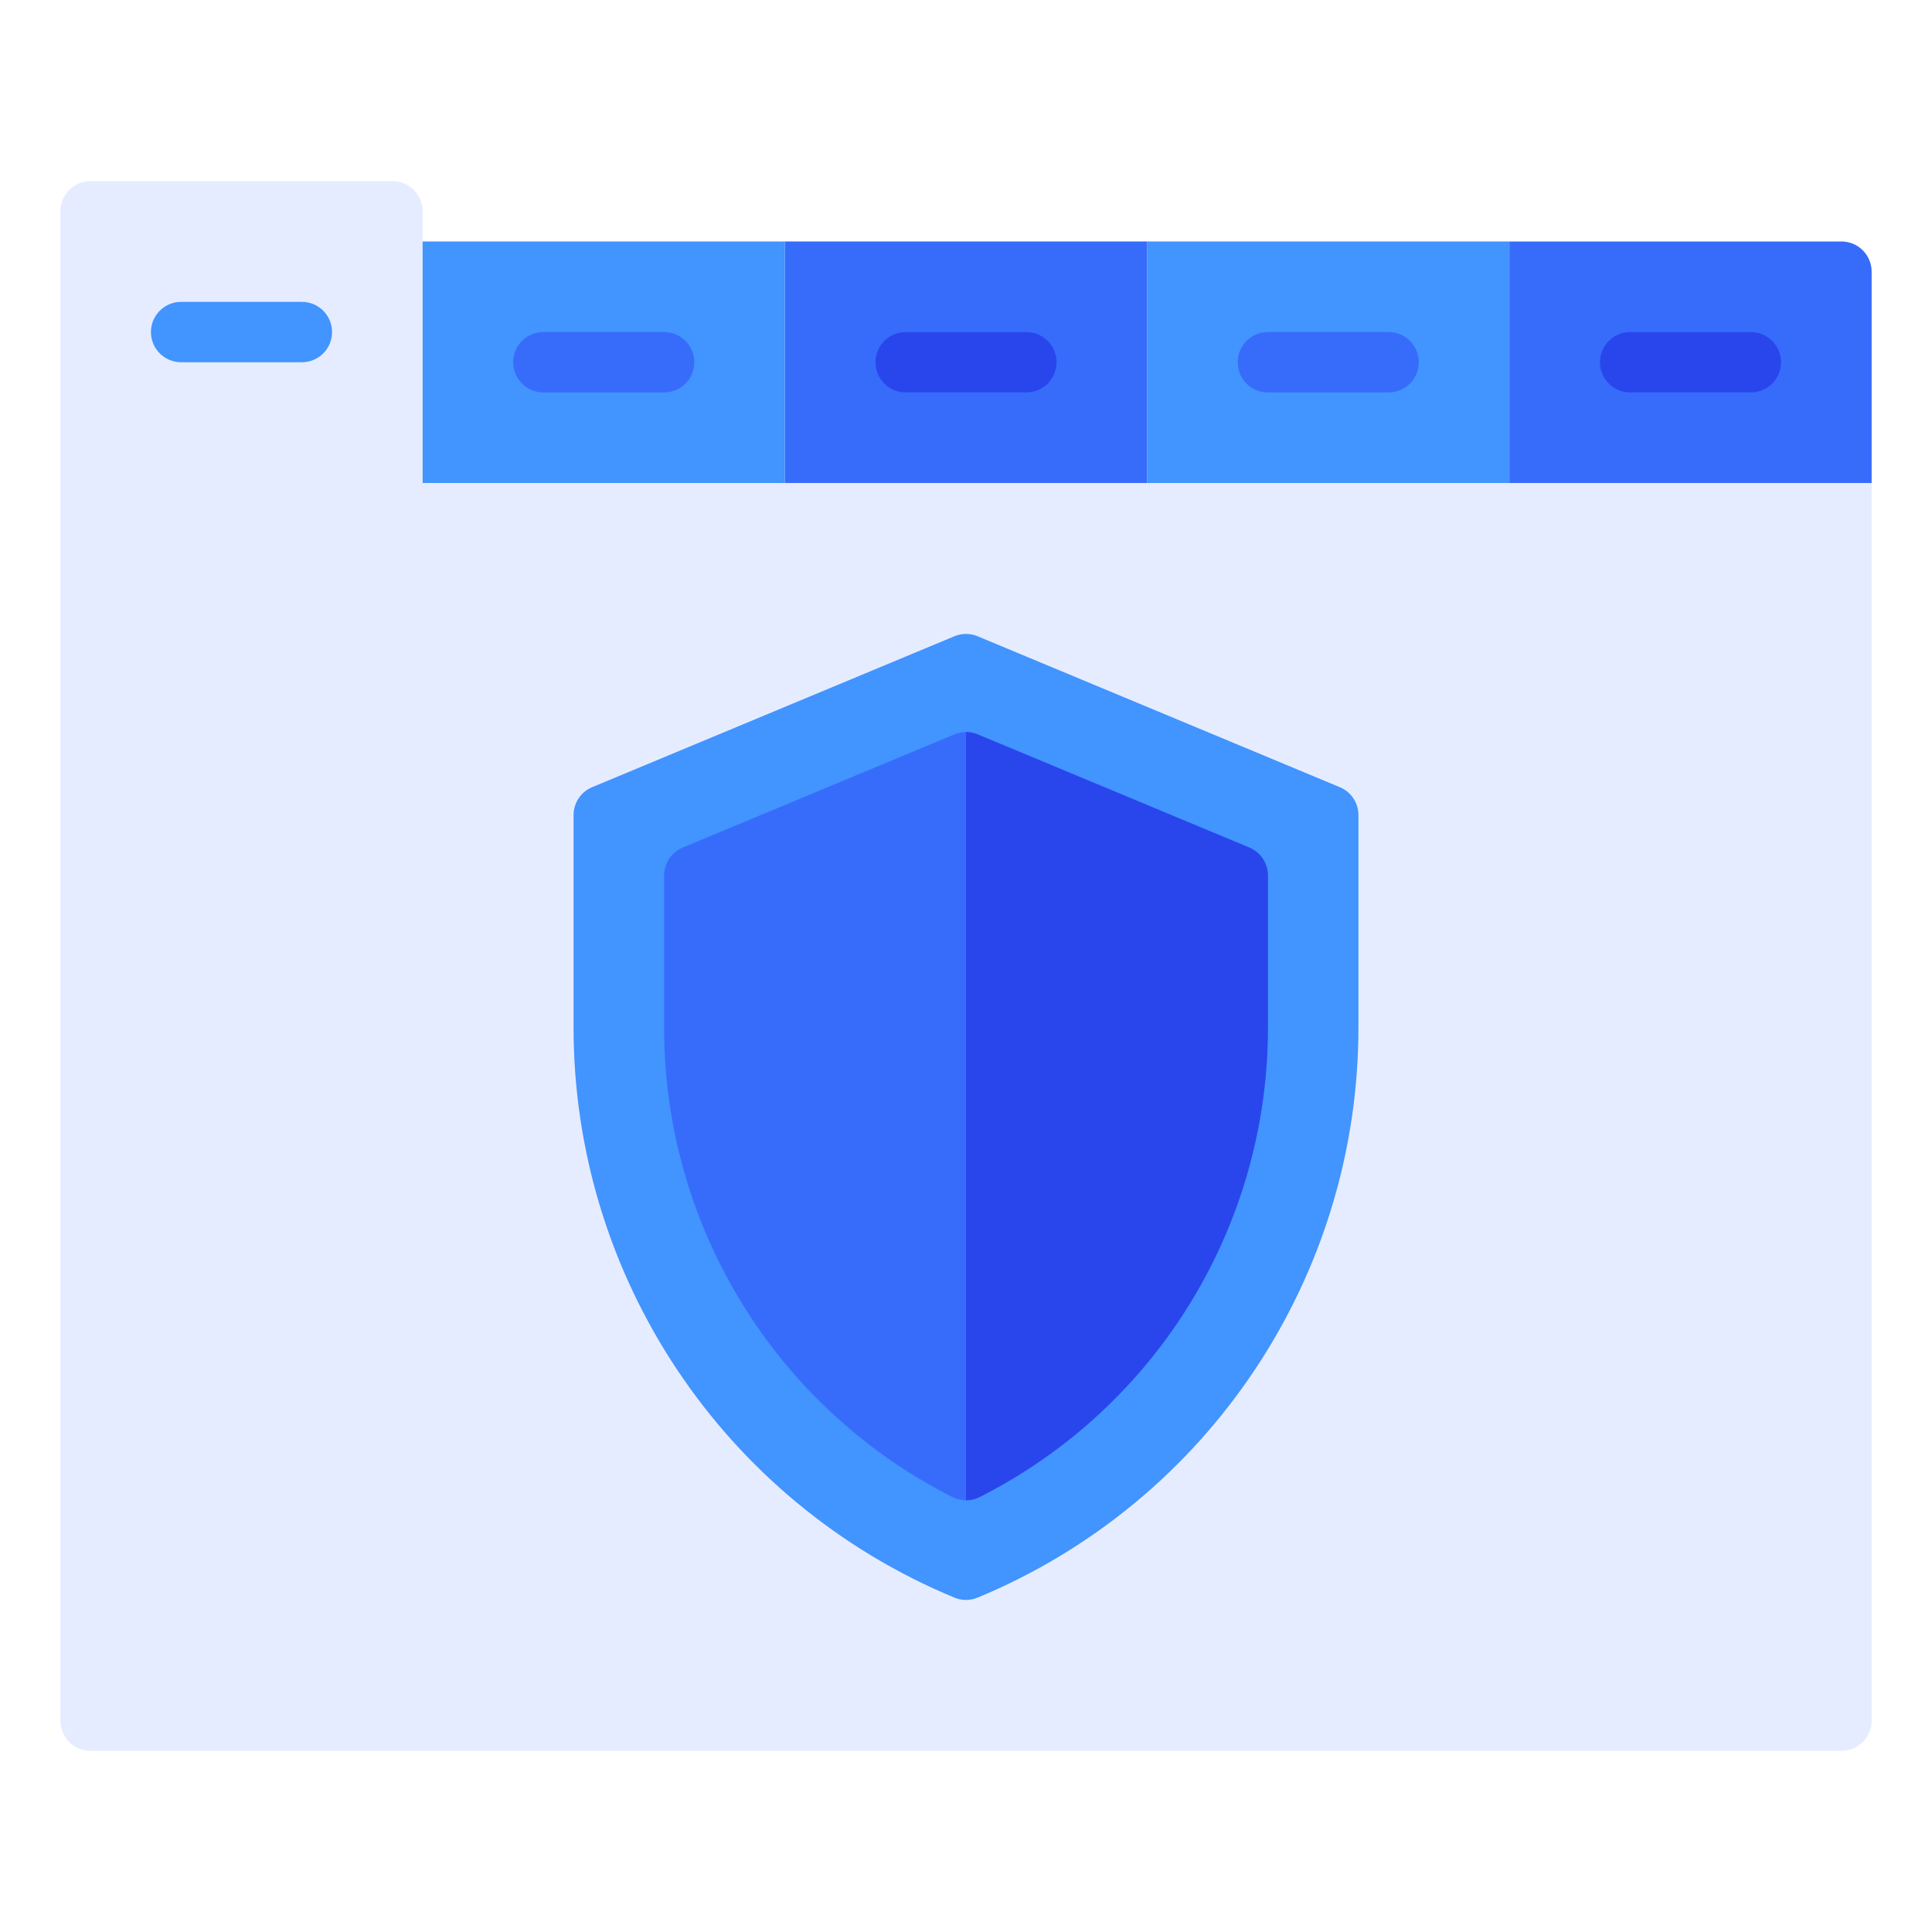
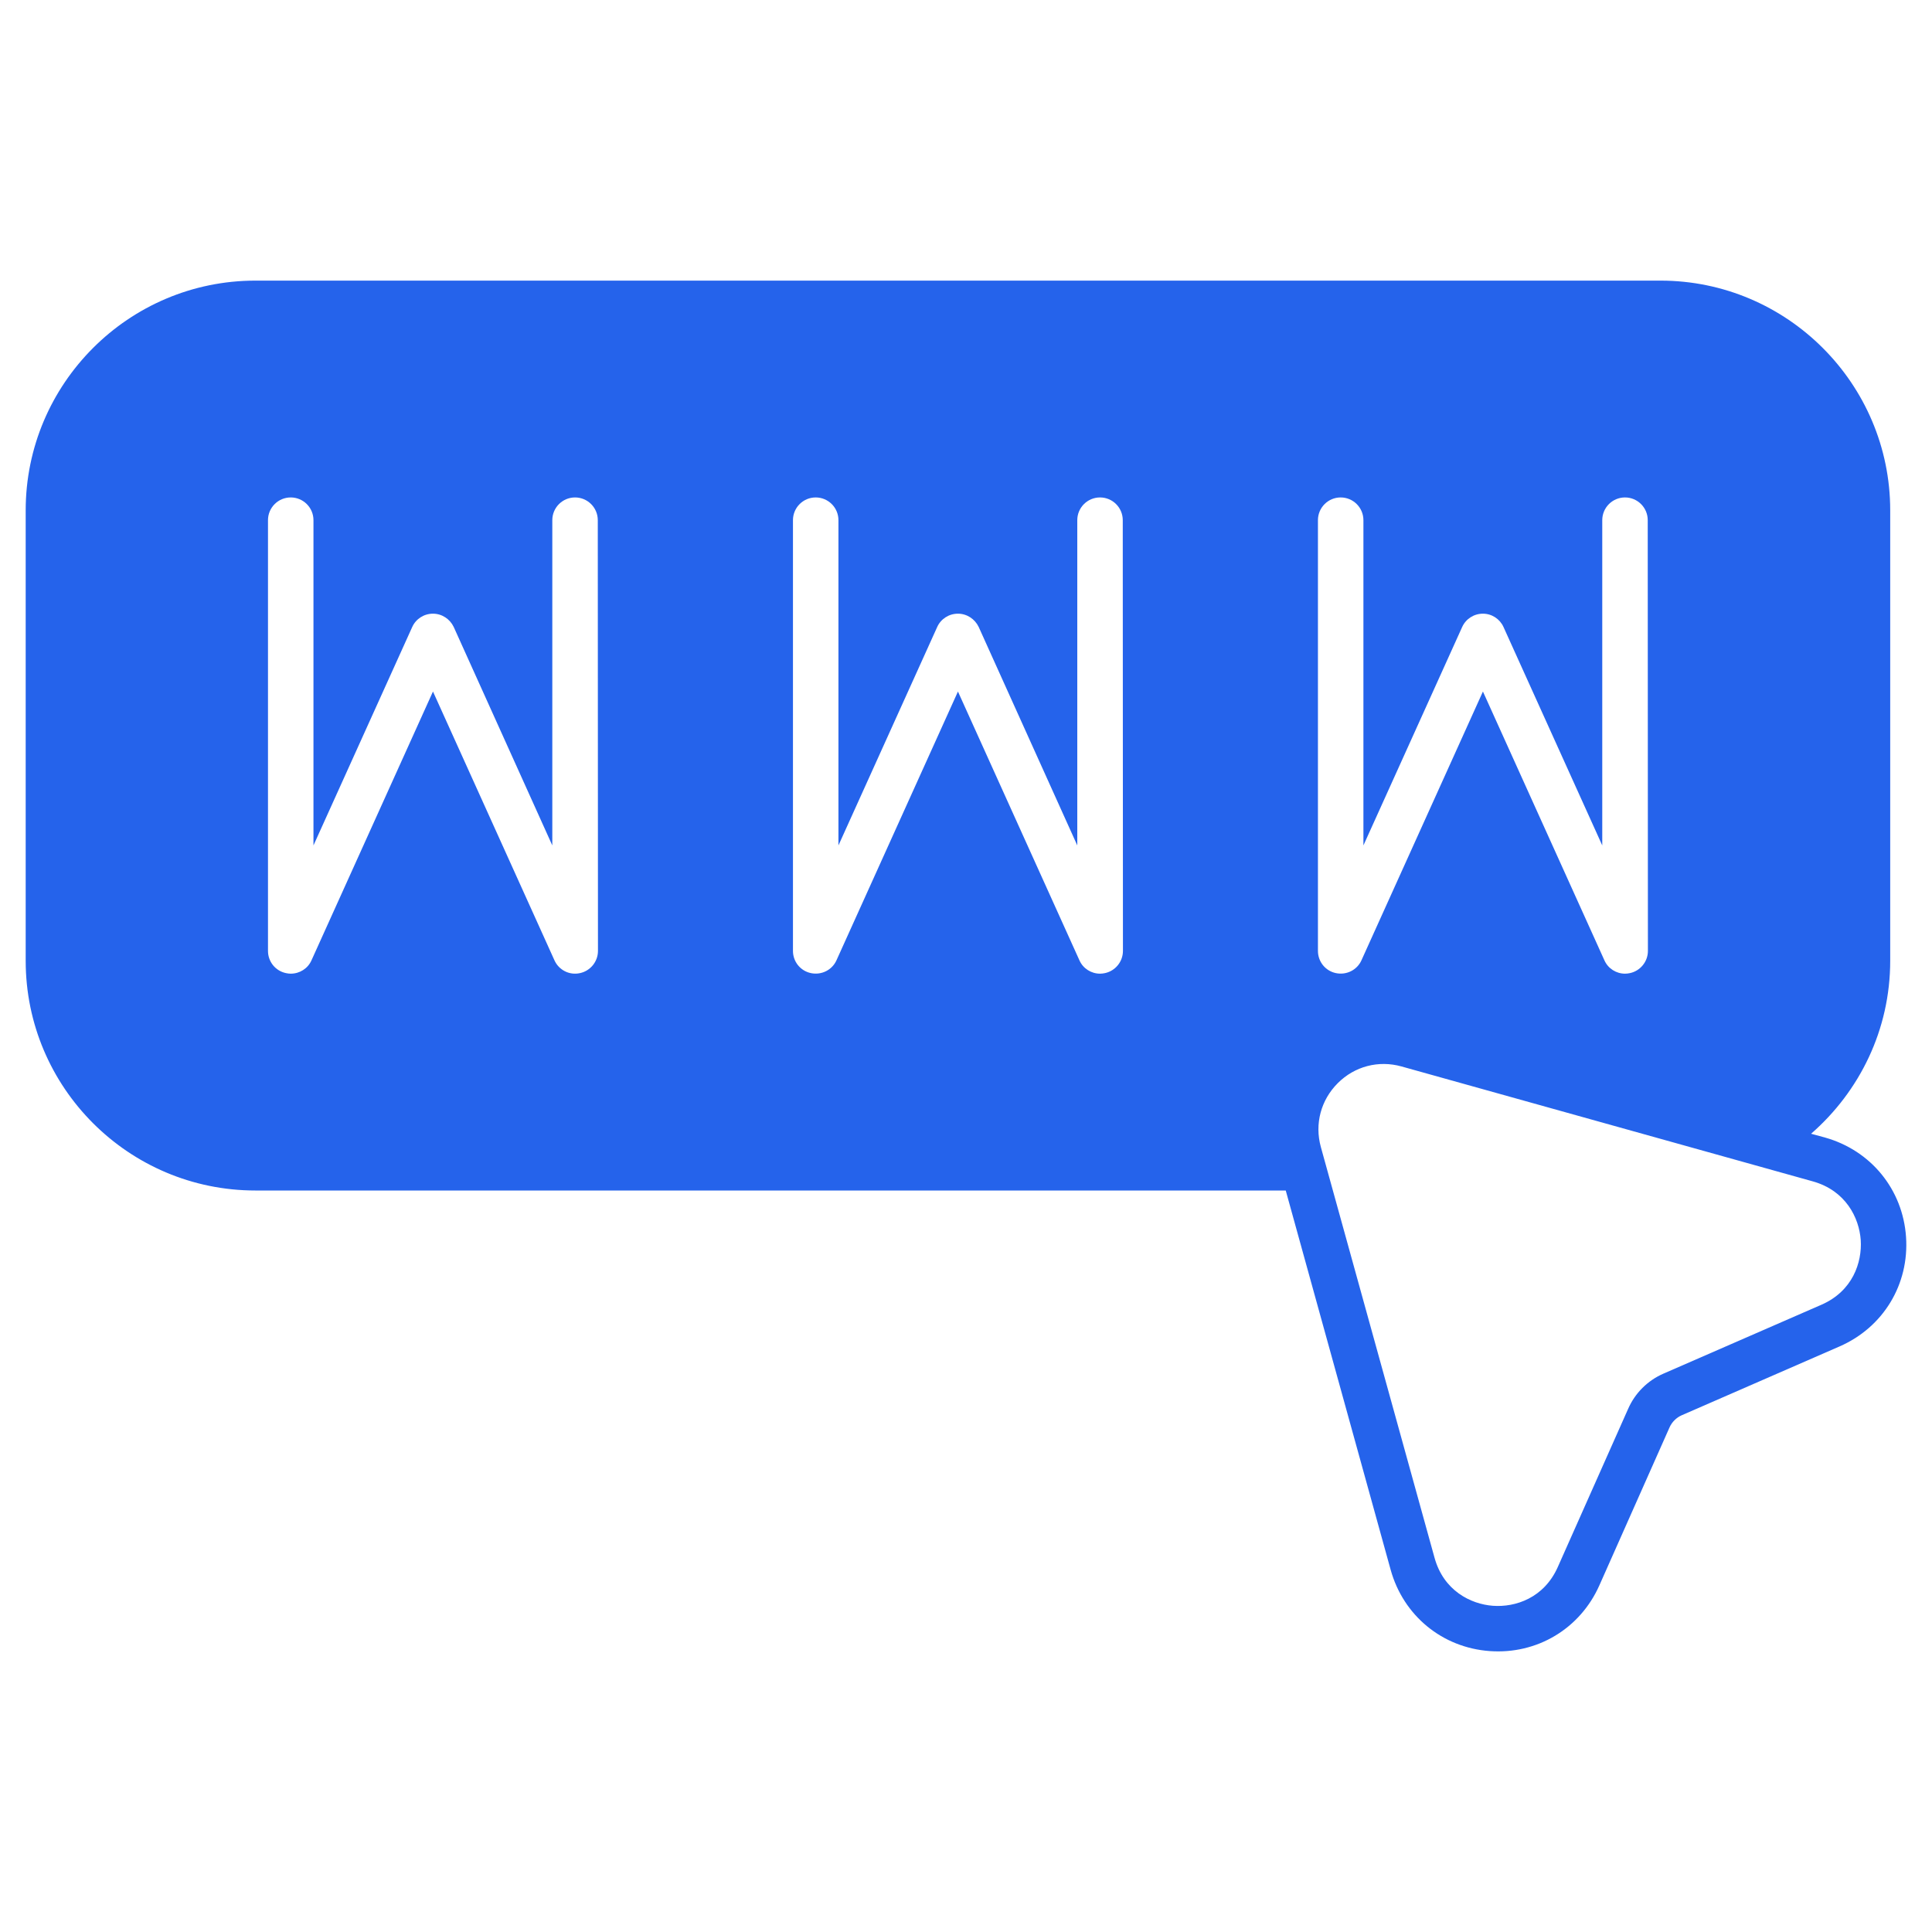
- <svg xmlns="http://www.w3.org/2000/svg" viewBox="0 0 64 64">
-   <g id="Web_shieldvv" data-name="Web shieldvv">
-     <path d="M61,8H14V7a1,1,0,0,0-1-1H3A1,1,0,0,0,2,7V57a1,1,0,0,0,1,1H61a1,1,0,0,0,1-1V9A1,1,0,0,0,61,8Z" style="fill:#e6ecff" />
-     <rect x="26" y="8" width="12" height="8" style="fill:#376cfb" />
-     <rect x="14" y="8" width="12" height="8" style="fill:#4294ff" />
-     <path d="M61,8H50v8H62V9A1,1,0,0,0,61,8Z" style="fill:#376cfb" />
-     <rect x="38" y="8" width="12" height="8" style="fill:#4294ff" />
-     <path d="M10,12H6a1,1,0,0,1,0-2h4a1,1,0,0,1,0,2Z" style="fill:#4294ff" />
-     <path d="M22,13H18a1,1,0,0,1,0-2h4a1,1,0,0,1,0,2Z" style="fill:#376cfb" />
-     <path d="M34,13H30a1,1,0,0,1,0-2h4a1,1,0,0,1,0,2Z" style="fill:#2946ed" />
-     <path d="M46,13H42a1,1,0,0,1,0-2h4a1,1,0,0,1,0,2Z" style="fill:#376cfb" />
-     <path d="M58,13H54a1,1,0,0,1,0-2h4a1,1,0,0,1,0,2Z" style="fill:#2946ed" />
-     <path d="M44.385,26.077l-12-5a.993.993,0,0,0-.77,0l-12,5A1,1,0,0,0,19,27v7A20.444,20.444,0,0,0,31.615,52.923a.999.999,0,0,0,.77,0A20.444,20.444,0,0,0,45,34V27A1,1,0,0,0,44.385,26.077Z" style="fill:#4294ff" />
-     <path d="M41.385,28.077l-9-3.75a.993.993,0,0,0-.77,0l-9,3.75A1,1,0,0,0,22,29v5a17.411,17.411,0,0,0,9.546,15.59,1.003,1.003,0,0,0,.907,0A17.411,17.411,0,0,0,42,34V29A1,1,0,0,0,41.385,28.077Z" style="fill:#376cfb" />
-     <path d="M32.454,49.59A17.411,17.411,0,0,0,42,34V29a1,1,0,0,0-.615-.923l-9-3.75A.993.993,0,0,0,32,24.25V49.698A1.002,1.002,0,0,0,32.454,49.59Z" style="fill:#2946ed" />
+ <svg xmlns="http://www.w3.org/2000/svg" xml:space="preserve" viewBox="0 0 512 512" enable-background="new 0 0 512 512" id="website">
+   <g id="_x30_8_Website" fill="#2563eb" class="color000000 svgShape">
+     <g fill="#2563eb" class="color000000 svgShape">
+       <path d="M483.667,301.466l-3.712-1.012c12.823-11.185,20.97-27.526,20.97-45.846V135.25c0-33.552-27.333-60.884-60.885-60.884    H67.693c-33.6,0-60.885,27.333-60.885,60.884v119.358c0,33.601,27.285,60.887,60.885,60.887h273.042l27.815,100.558    c3.375,12.099,13.643,20.584,26.224,21.5c12.582,0.916,23.959-5.929,29.069-17.402l18.608-41.891    c0.627-1.398,1.784-2.556,3.182-3.182l41.892-18.27c11.57-5.061,18.463-16.439,17.595-29.02    C504.251,315.205,495.815,304.888,483.667,301.466z M153.693,257.887c-2.796,0.626-5.592-0.819-6.749-3.375l-32.202-71.248    L82.54,254.512c-0.964,2.17-3.133,3.521-5.495,3.521c-0.386,0-0.82-0.049-1.253-0.146c-2.796-0.579-4.772-3.036-4.772-5.88    V137.853c0-3.326,2.7-6.026,6.026-6.026s6.026,2.7,6.026,6.026v86.193l26.176-57.895c0.964-2.121,3.085-3.519,5.496-3.519    c2.362,0,4.483,1.398,5.495,3.519l26.128,57.895v-86.193c0-3.326,2.7-6.026,6.026-6.026s6.026,2.7,6.026,6.026l0.048,114.154    C158.465,254.851,156.441,257.308,153.693,257.887z M292.817,257.887c-0.434,0.096-0.868,0.146-1.302,0.146    c-2.314,0-4.483-1.351-5.447-3.521l-32.202-71.248l-32.202,71.248c-1.157,2.556-3.953,3.954-6.749,3.375    c-2.796-0.579-4.772-3.036-4.772-5.88V137.853c0-3.326,2.7-6.026,6.026-6.026c3.326,0,6.026,2.7,6.026,6.026v86.193l26.176-57.895    c0.964-2.121,3.085-3.519,5.496-3.519c2.362,0,4.483,1.398,5.496,3.519l26.128,57.895v-86.193c0-3.326,2.7-6.026,6.026-6.026    s6.026,2.7,6.026,6.026l0.048,114.154C297.59,254.851,295.565,257.308,292.817,257.887z M349.267,137.853    c0-3.326,2.7-6.026,6.026-6.026s6.026,2.7,6.026,6.026v86.193l26.176-57.895c0.964-2.121,3.085-3.519,5.496-3.519    c2.362,0,4.483,1.398,5.447,3.519l26.176,57.895v-86.193c0-3.326,2.7-6.026,6.026-6.026s6.026,2.7,6.026,6.026l0.048,114.154    c0,2.843-2.025,5.301-4.772,5.88c-0.434,0.096-0.868,0.146-1.302,0.146c-2.314,0-4.483-1.351-5.447-3.521l-32.202-71.248    l-32.202,71.248c-1.157,2.556-3.953,3.954-6.749,3.375c-2.796-0.579-4.772-3.036-4.772-5.88V137.853z M482.703,345.767    l-41.892,18.27c-4.194,1.831-7.52,5.157-9.352,9.352l-18.608,41.844c-3.664,8.29-11.28,10.75-17.21,10.317    c-5.881-0.435-13.064-4.002-15.474-12.727l-30.129-108.851c-1.687-6.122,0-12.438,4.483-16.922    c4.483-4.482,10.798-6.12,16.872-4.435l109.043,30.468c8.725,2.457,12.244,9.641,12.678,15.521    C493.501,334.535,490.994,342.152,482.703,345.767z" fill="#2563eb" class="color000000 svgShape" />
+     </g>
  </g>
</svg>
